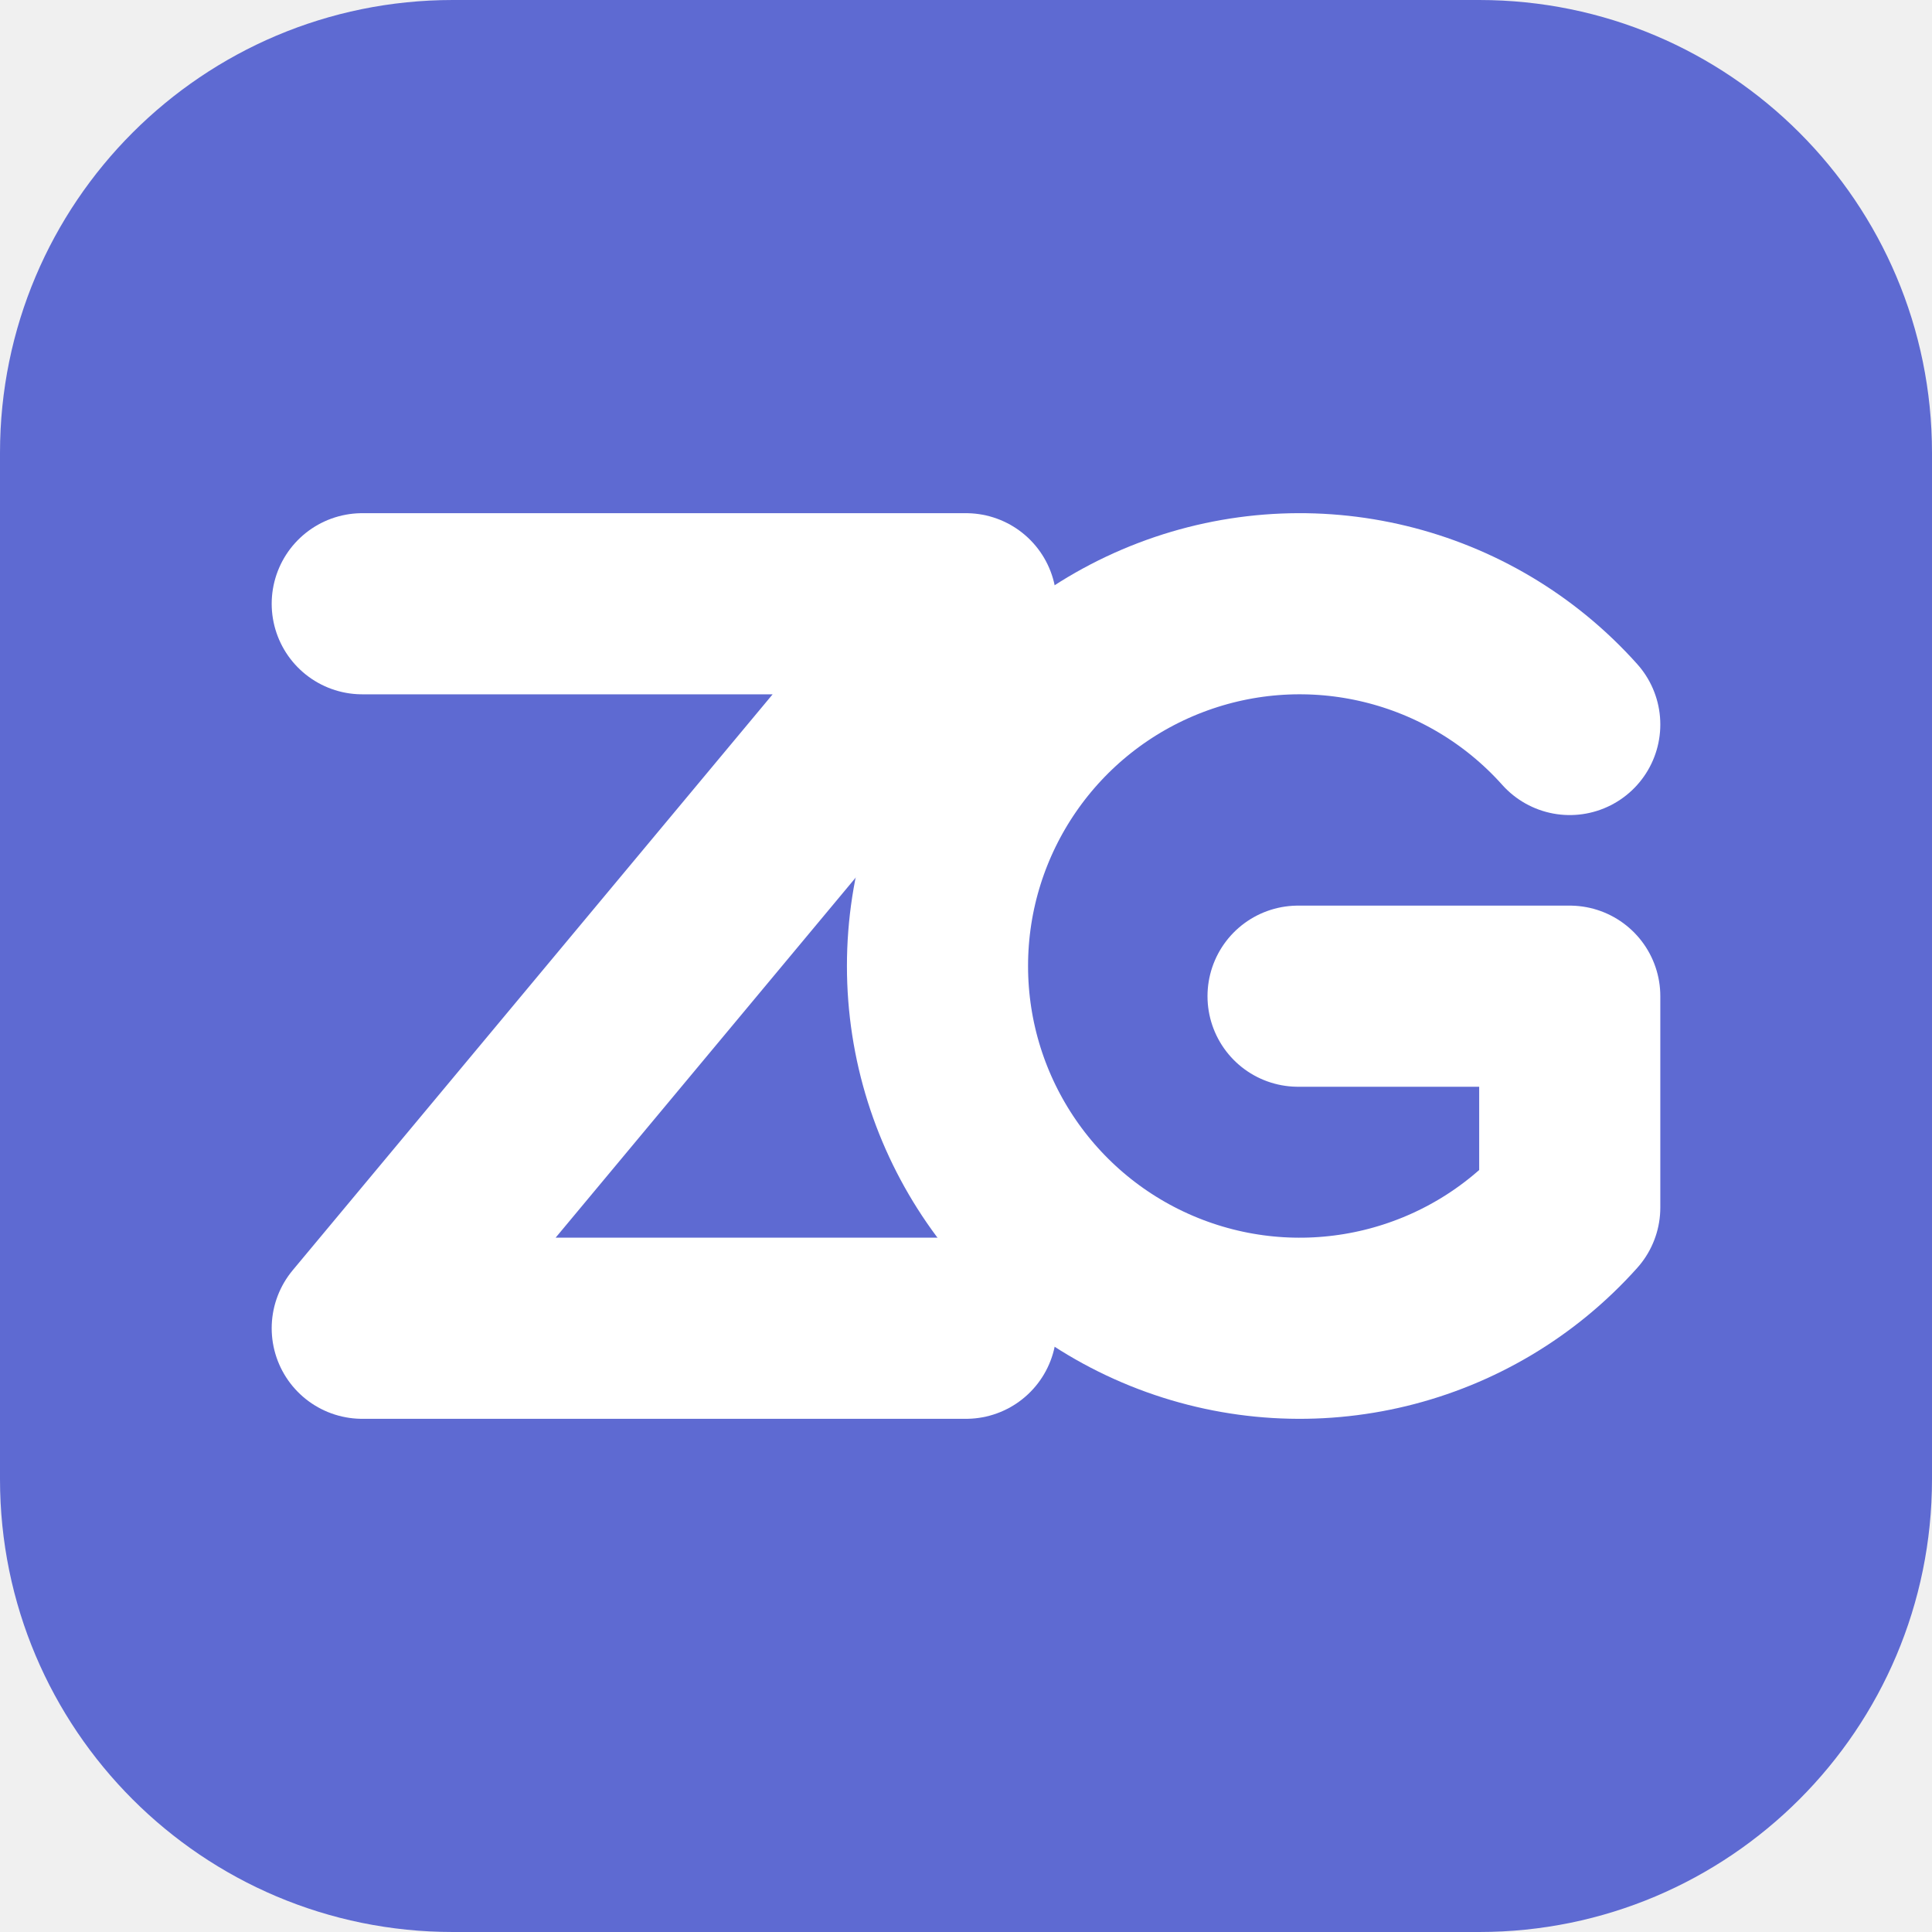
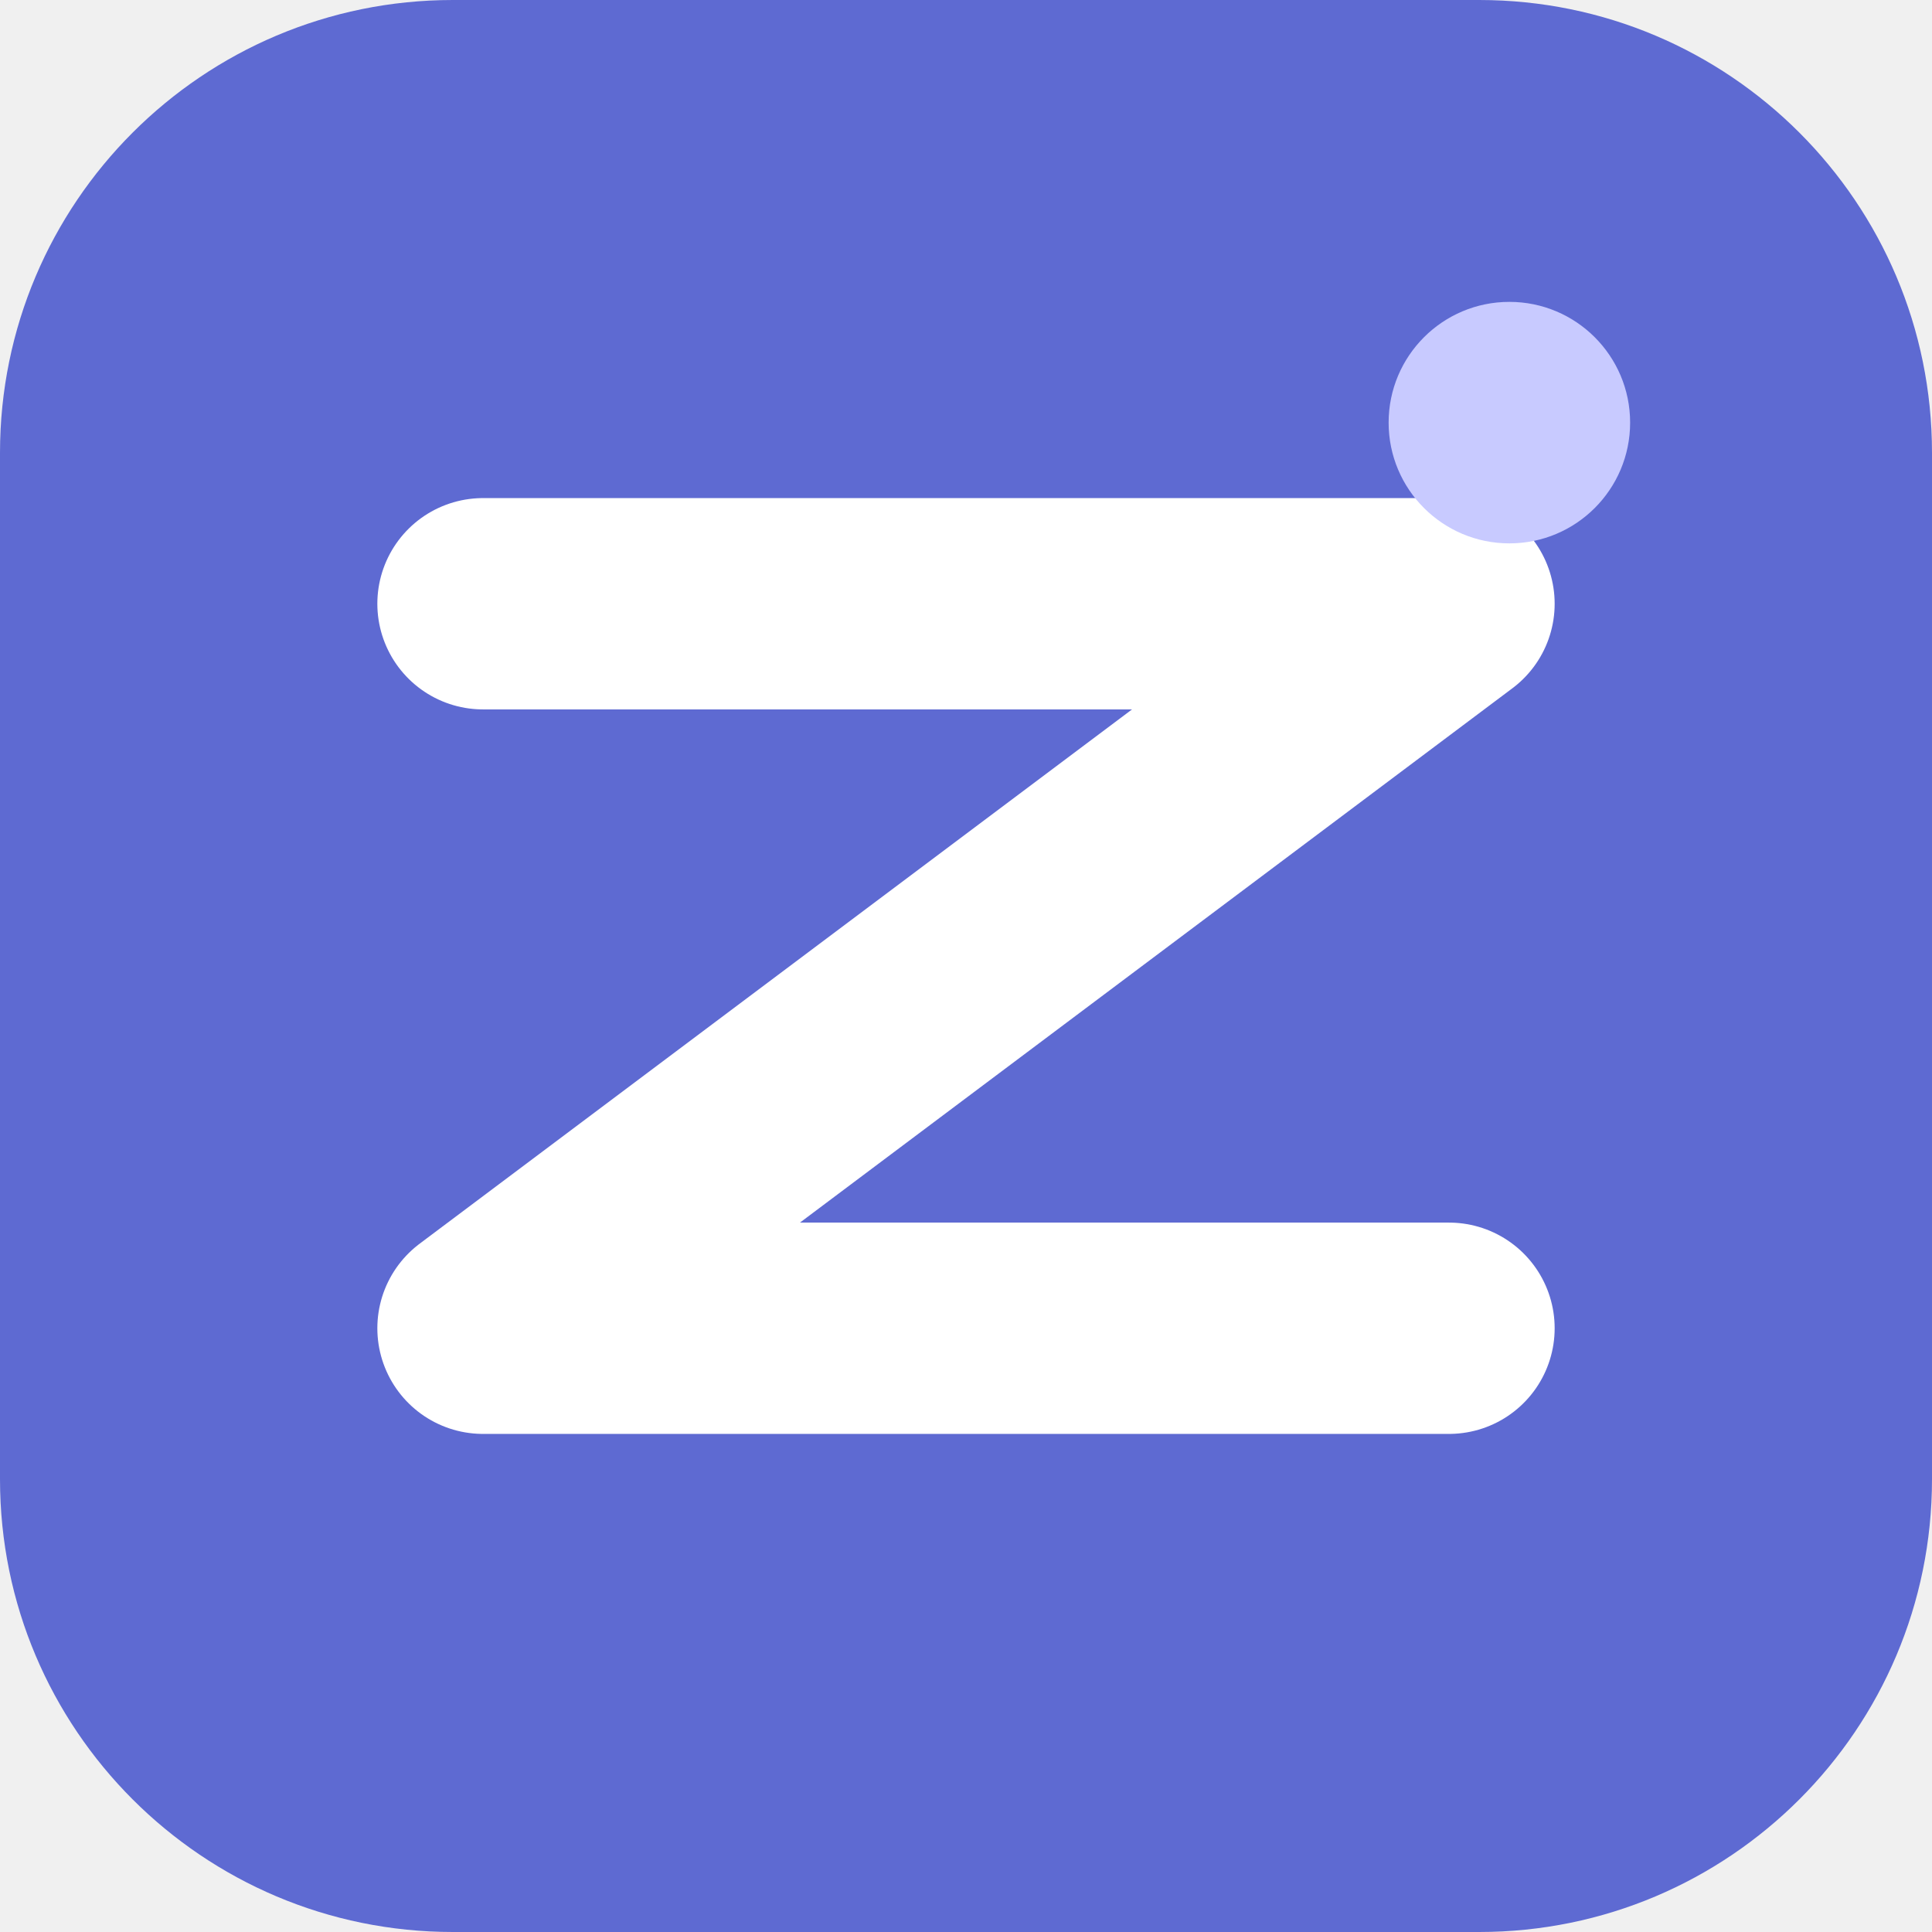
<svg xmlns="http://www.w3.org/2000/svg" viewBox="0 0 64 64">
  <rect width="64" height="64" rx="15" fill="#5e6ad2" />
-   <path d="M12 20h20L12 44h20" fill="none" stroke="#fff" stroke-width="6" stroke-linecap="round" stroke-linejoin="round" />
-   <path d="M52 24a12 12 0 1 0 0 16v-7h-9" fill="none" stroke="#fff" stroke-width="6" stroke-linecap="round" stroke-linejoin="round" />
+   <path d="M16 20h32L16 44h32" fill="none" stroke="#fff" stroke-width="7" stroke-linecap="round" stroke-linejoin="round" />
+   <circle cx="50" cy="14" r="4" fill="#c8caff" />
</svg>
